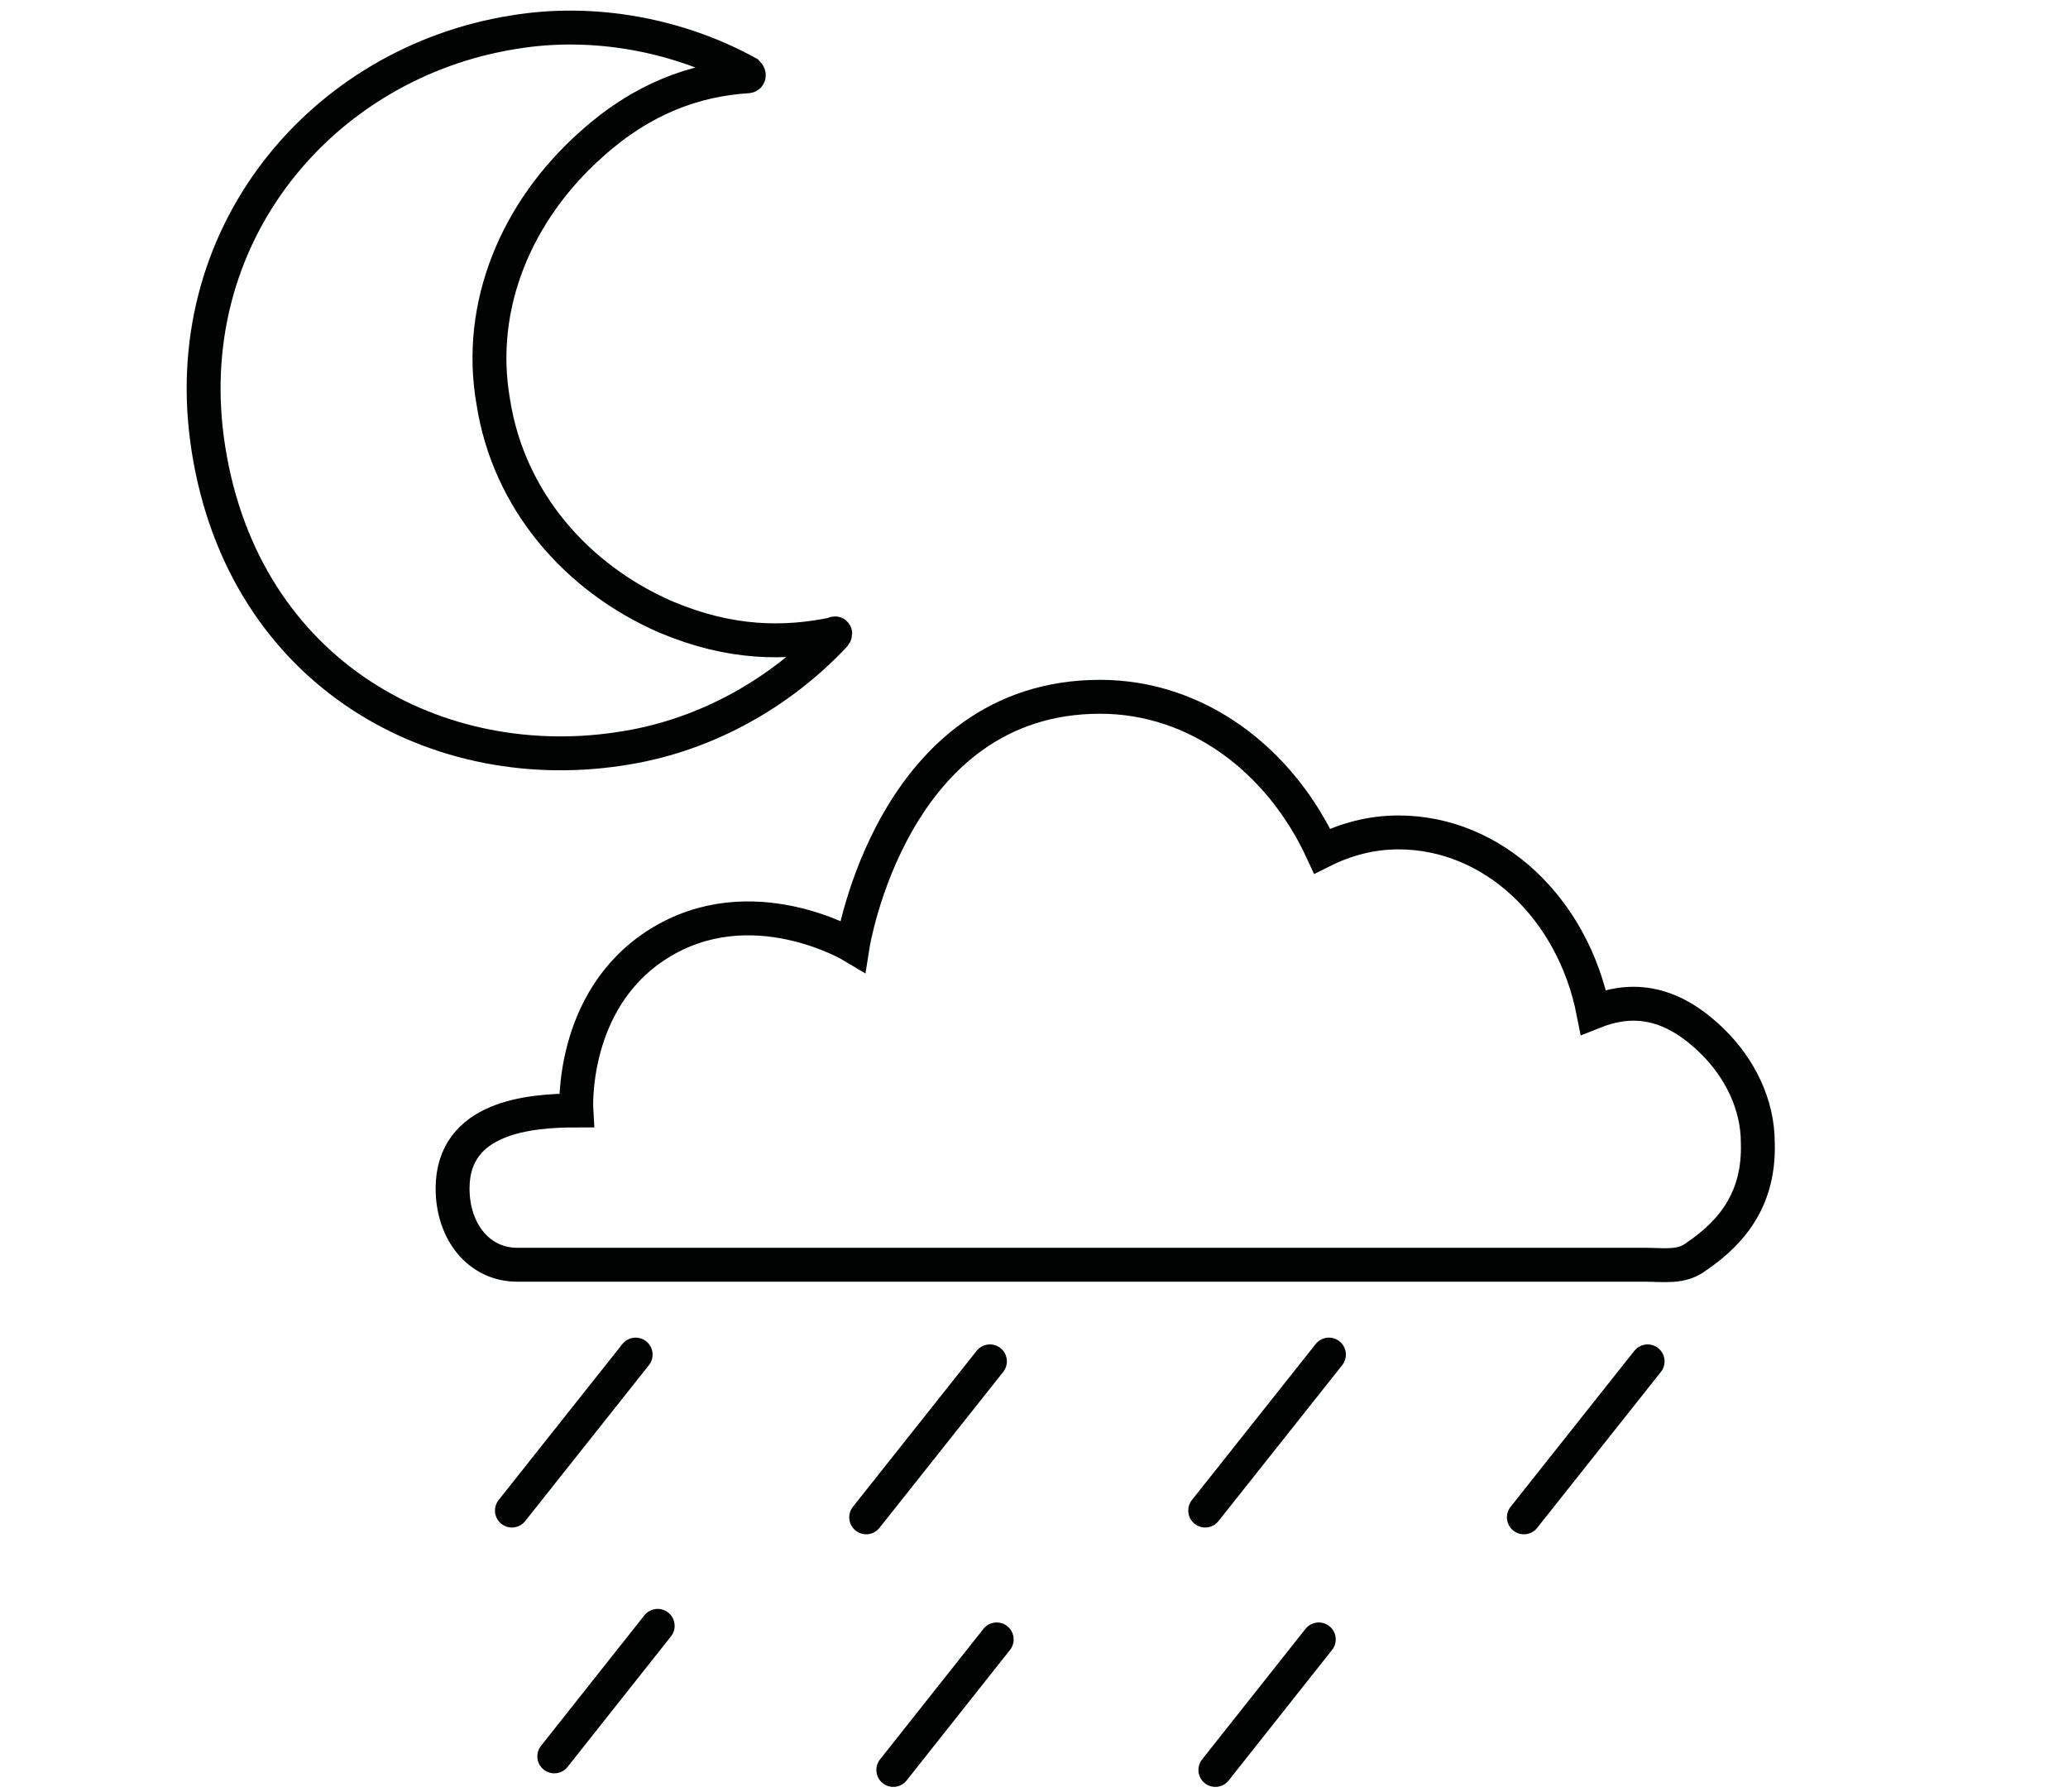
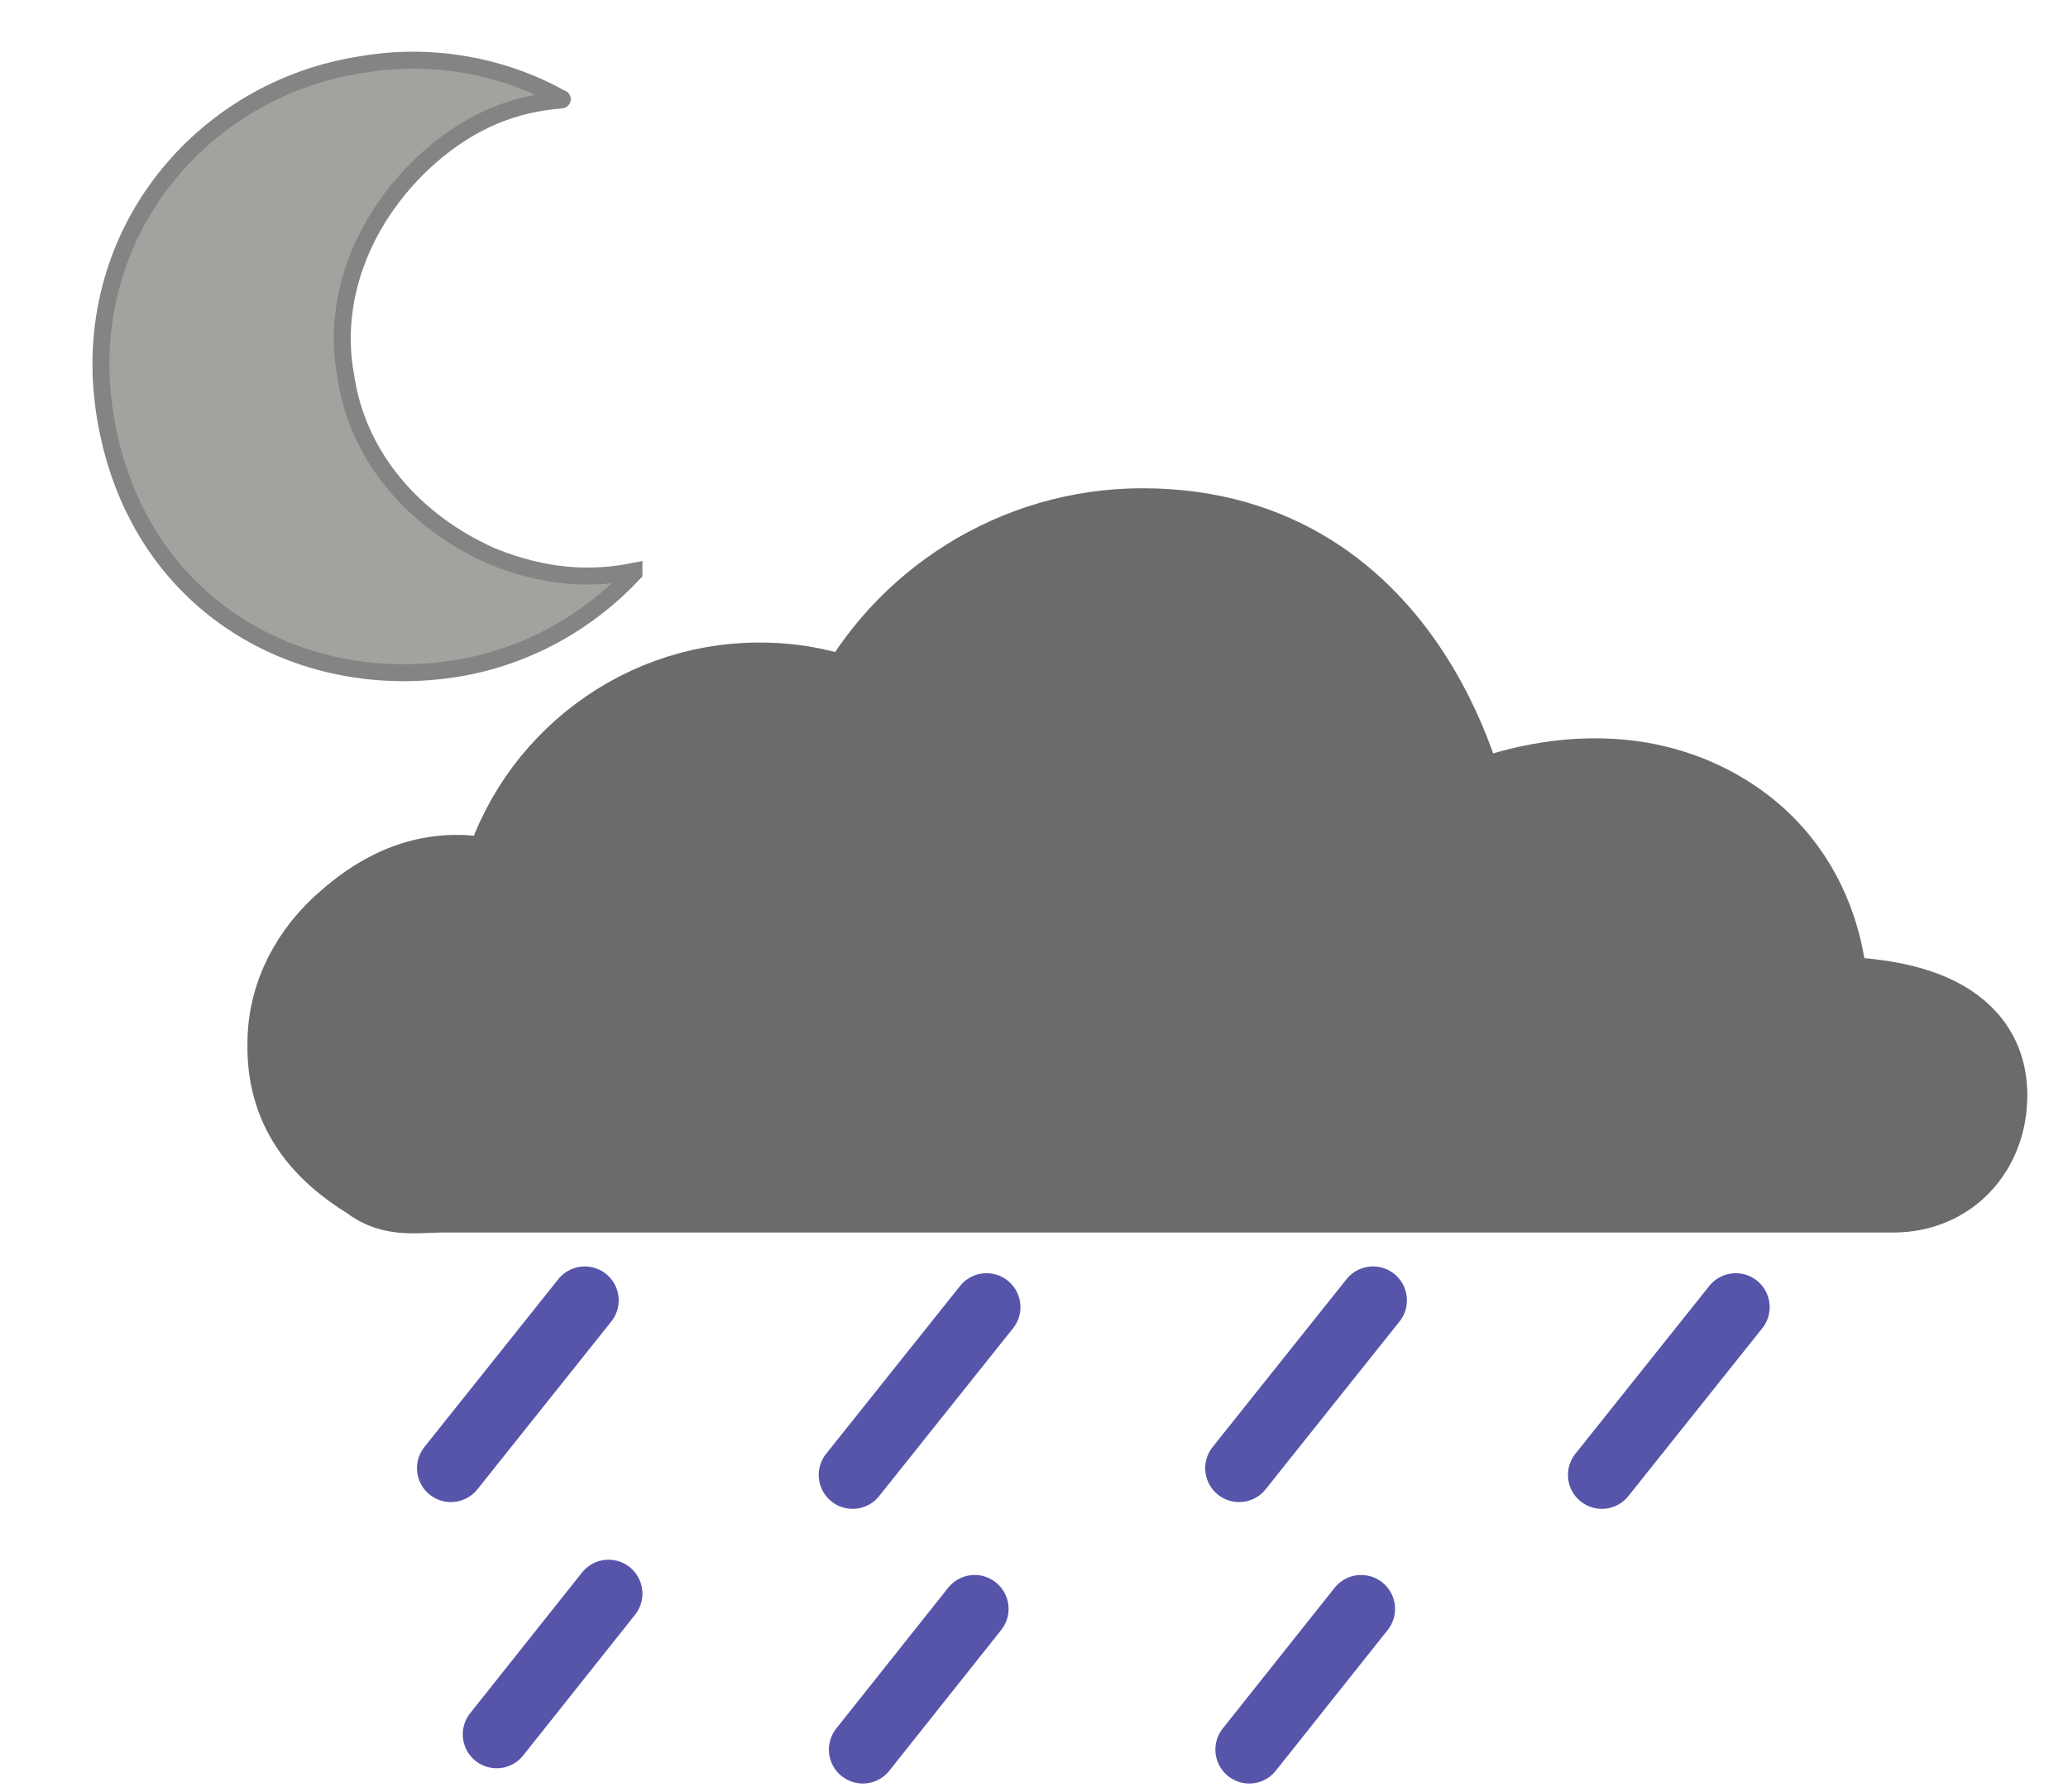
- <svg xmlns="http://www.w3.org/2000/svg" version="1.1" id="Camada_1" x="0px" y="0px" viewBox="0 0 122 105.7" style="enable-background:new 0 0 122 105.7;" xml:space="preserve">
+ <svg xmlns="http://www.w3.org/2000/svg" version="1.1" id="Camada_1" x="0px" y="0px" viewBox="-418 228.3 122 105.7" style="enable-background:new -418 228.3 122 105.7;" xml:space="preserve">
  <style type="text/css">
- 	.st0{fill:none;stroke:#010202;stroke-width:2;stroke-miterlimit:10;}
- 	.st1{fill:none;stroke:#010202;stroke-width:2;stroke-linecap:round;stroke-miterlimit:10;}
+ 	.st0{fill:#A3A29F;stroke:#848484;stroke-miterlimit:10;}
+ 	.st1{fill:#6B6B6B;stroke:#6B6B6B;stroke-width:6;stroke-linecap:round;stroke-miterlimit:10;}
+ 	.st2{fill:none;stroke:#5755AA;stroke-width:4;stroke-linecap:round;stroke-miterlimit:10;}
</style>
-   <path id="XMLID_344_" class="st0" d="M39.3,36.4C34,34.1,30,29.5,29.1,23.7c-1-5.7,1.4-11.3,5.8-15.2c3-2.7,6.1-3.8,9.2-4  c0.1,0,0.1-0.1,0-0.2c-4-2.2-9-3.2-13.8-2.4C19,3.7,10.3,13.9,12.3,26.5l0,0C14.4,39.8,25.9,46,37,44.1c4.8-0.8,9.1-3.3,12.2-6.6  c0.1-0.1,0.1-0.2,0-0.1C46.3,38,43.1,38,39.3,36.4z" />
-   <path id="XMLID_343_" class="st1" d="M34,65.5c0,0-0.4-6.5,4.8-9.8c5.5-3.5,11.5,0.1,11.5,0.1s2.3-14.7,14.6-14.7  c5.7,0,10.6,3.7,13.1,9.1c1.4-0.7,2.9-1.1,4.5-1.1c5.6,0,10.3,4.5,11.5,10.6c2-0.8,4.4-0.9,7.1,1.8c1.5,1.5,2.6,3.6,2.6,5.9  c0.1,3.2-1.4,5.2-3.6,6.7c-0.9,0.7-1.9,0.5-3.1,0.5l-66.5,0c-2.2,0-3.8-1.9-3.8-4.5C26.7,65.9,31.2,65.5,34,65.5z" />
-   <path id="XMLID_342_" class="st1" d="M37.5,79.9l-7.3,9.2" />
-   <path id="XMLID_341_" class="st1" d="M38.8,95.9l-6.1,7.7" />
-   <path id="XMLID_340_" class="st1" d="M58.4,80.3l-7.3,9.2" />
-   <path id="XMLID_339_" class="st1" d="M97.2,80.3l-7.3,9.2" />
-   <path id="XMLID_338_" class="st1" d="M78.4,79.9l-7.3,9.2" />
-   <path id="XMLID_337_" class="st1" d="M58.8,96.7l-6.1,7.7" />
-   <path id="XMLID_336_" class="st1" d="M77.8,96.7l-6.1,7.7" />
  <g id="XMLID_159_">
</g>
  <g id="XMLID_160_">
</g>
  <g id="XMLID_263_">
</g>
  <g id="XMLID_264_">
</g>
  <g id="XMLID_265_">
</g>
  <g id="XMLID_266_">
</g>
  <g id="XMLID_267_">
</g>
  <g id="XMLID_268_">
</g>
  <g id="XMLID_269_">
</g>
  <g id="XMLID_270_">
</g>
  <g id="XMLID_271_">
</g>
  <g id="XMLID_272_">
</g>
  <g id="XMLID_273_">
</g>
  <g id="XMLID_274_">
</g>
  <g id="XMLID_275_">
</g>
+   <path id="XMLID_2_" class="st0" d="M-389,261.1c-4.5-2-7.9-5.8-8.6-10.6c-0.9-4.8,1.2-9.6,4.9-12.9c2.6-2.3,5.2-3.2,7.8-3.4  c0.1,0,0.1-0.1,0-0.1c-3.4-1.9-7.6-2.7-11.7-2c-9.5,1.4-16.9,10.1-15.2,20.7l0,0c1.8,11.2,11.5,16.5,20.9,14.9  c4.1-0.7,7.7-2.8,10.3-5.6V262C-383.1,262.5-385.8,262.4-389,261.1z" />
+   <g id="XMLID_1_">
+ </g>
+   <g id="XMLID_81_">
+ </g>
+   <g id="XMLID_12_">
+     <path id="XMLID_21_" class="st1" d="M-310.8,287.7c0,0,0.5-7.3-6.2-11.1c-7.1-4-14.9,0.1-14.9,0.1s-3-16.6-18.7-16.6   c-7.3,0-13.7,4.2-16.8,10.3c-1.8-0.8-3.7-1.2-5.8-1.2c-7.2,0-13.3,5.1-14.8,11.9c-2.6-0.9-5.7-1-9.1,2c-2,1.7-3.3,4.1-3.3,6.7   c-0.1,3.6,1.8,5.9,4.6,7.6c1.1,0.9,2.4,0.6,3.9,0.6h85.6c2.9,0,4.9-2.2,4.9-5.1C-301.4,288.2-307.2,287.7-310.8,287.7z" />
+     <path id="XMLID_20_" class="st2" d="M-383.5,305l-7.9,9.9" />
+     <path id="XMLID_19_" class="st2" d="M-382.1,322.3l-6.6,8.3" />
+     <path id="XMLID_18_" class="st2" d="M-359.8,305.4l-7.9,9.9" />
+     <path id="XMLID_17_" class="st2" d="M-315.6,305.4l-7.9,9.9" />
+     <path id="XMLID_16_" class="st2" d="M-337,305l-7.9,9.9" />
+     <path id="XMLID_15_" class="st2" d="M-360.5,323.2l-6.6,8.3" />
+     <path id="XMLID_13_" class="st2" d="M-337.7,323.2l-6.6,8.3" />
+   </g>
</svg>
